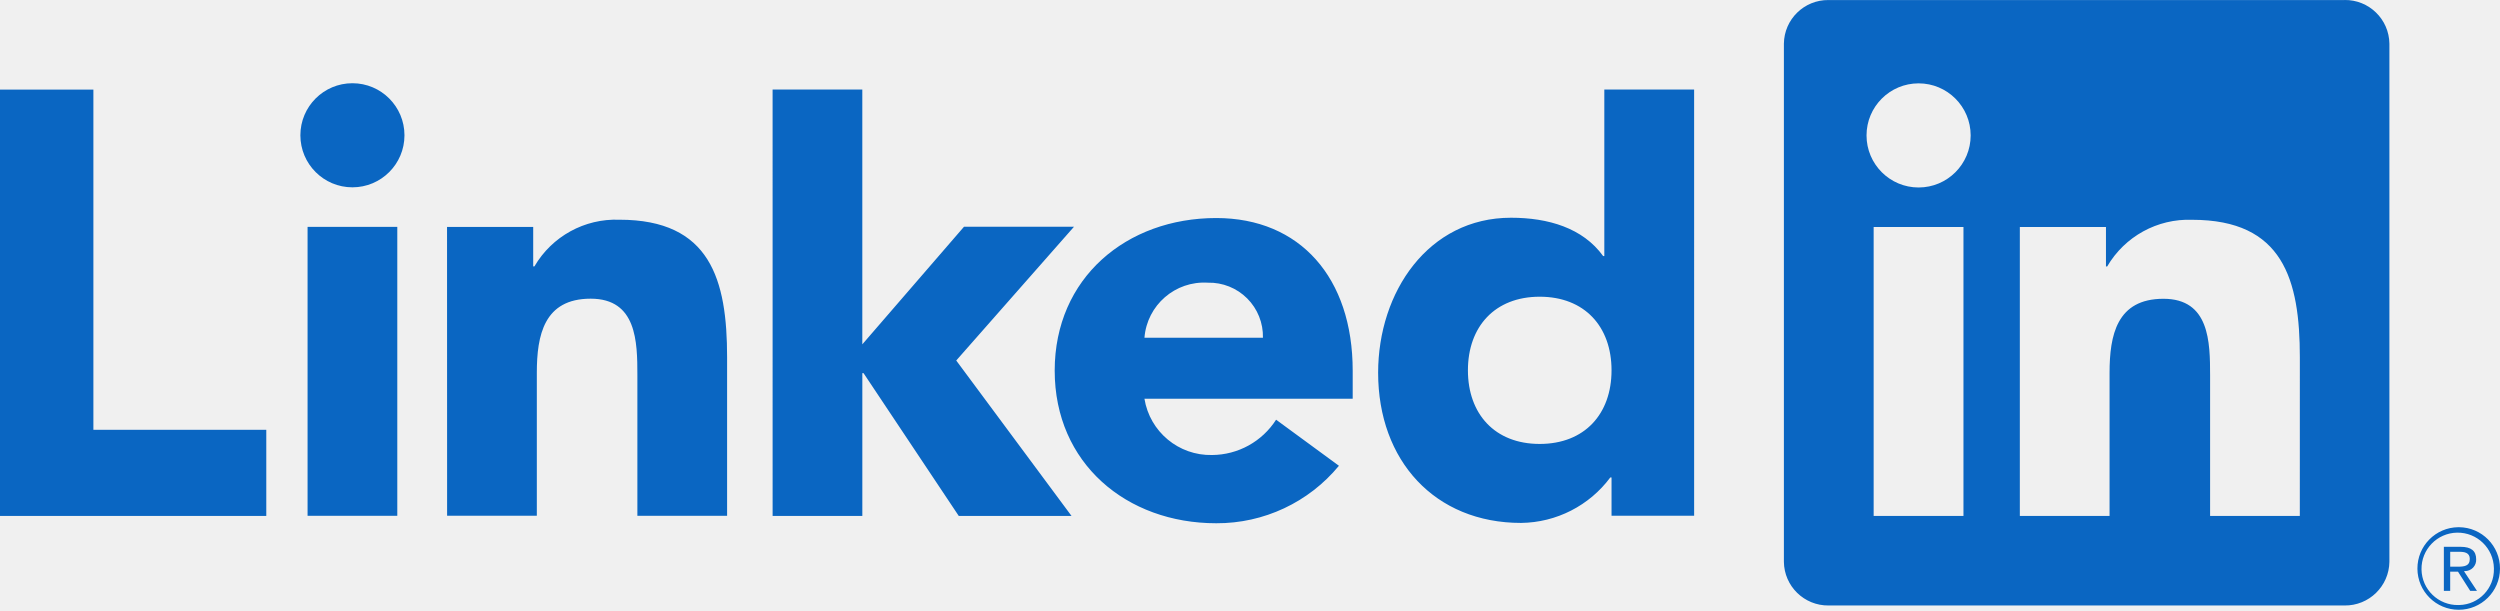
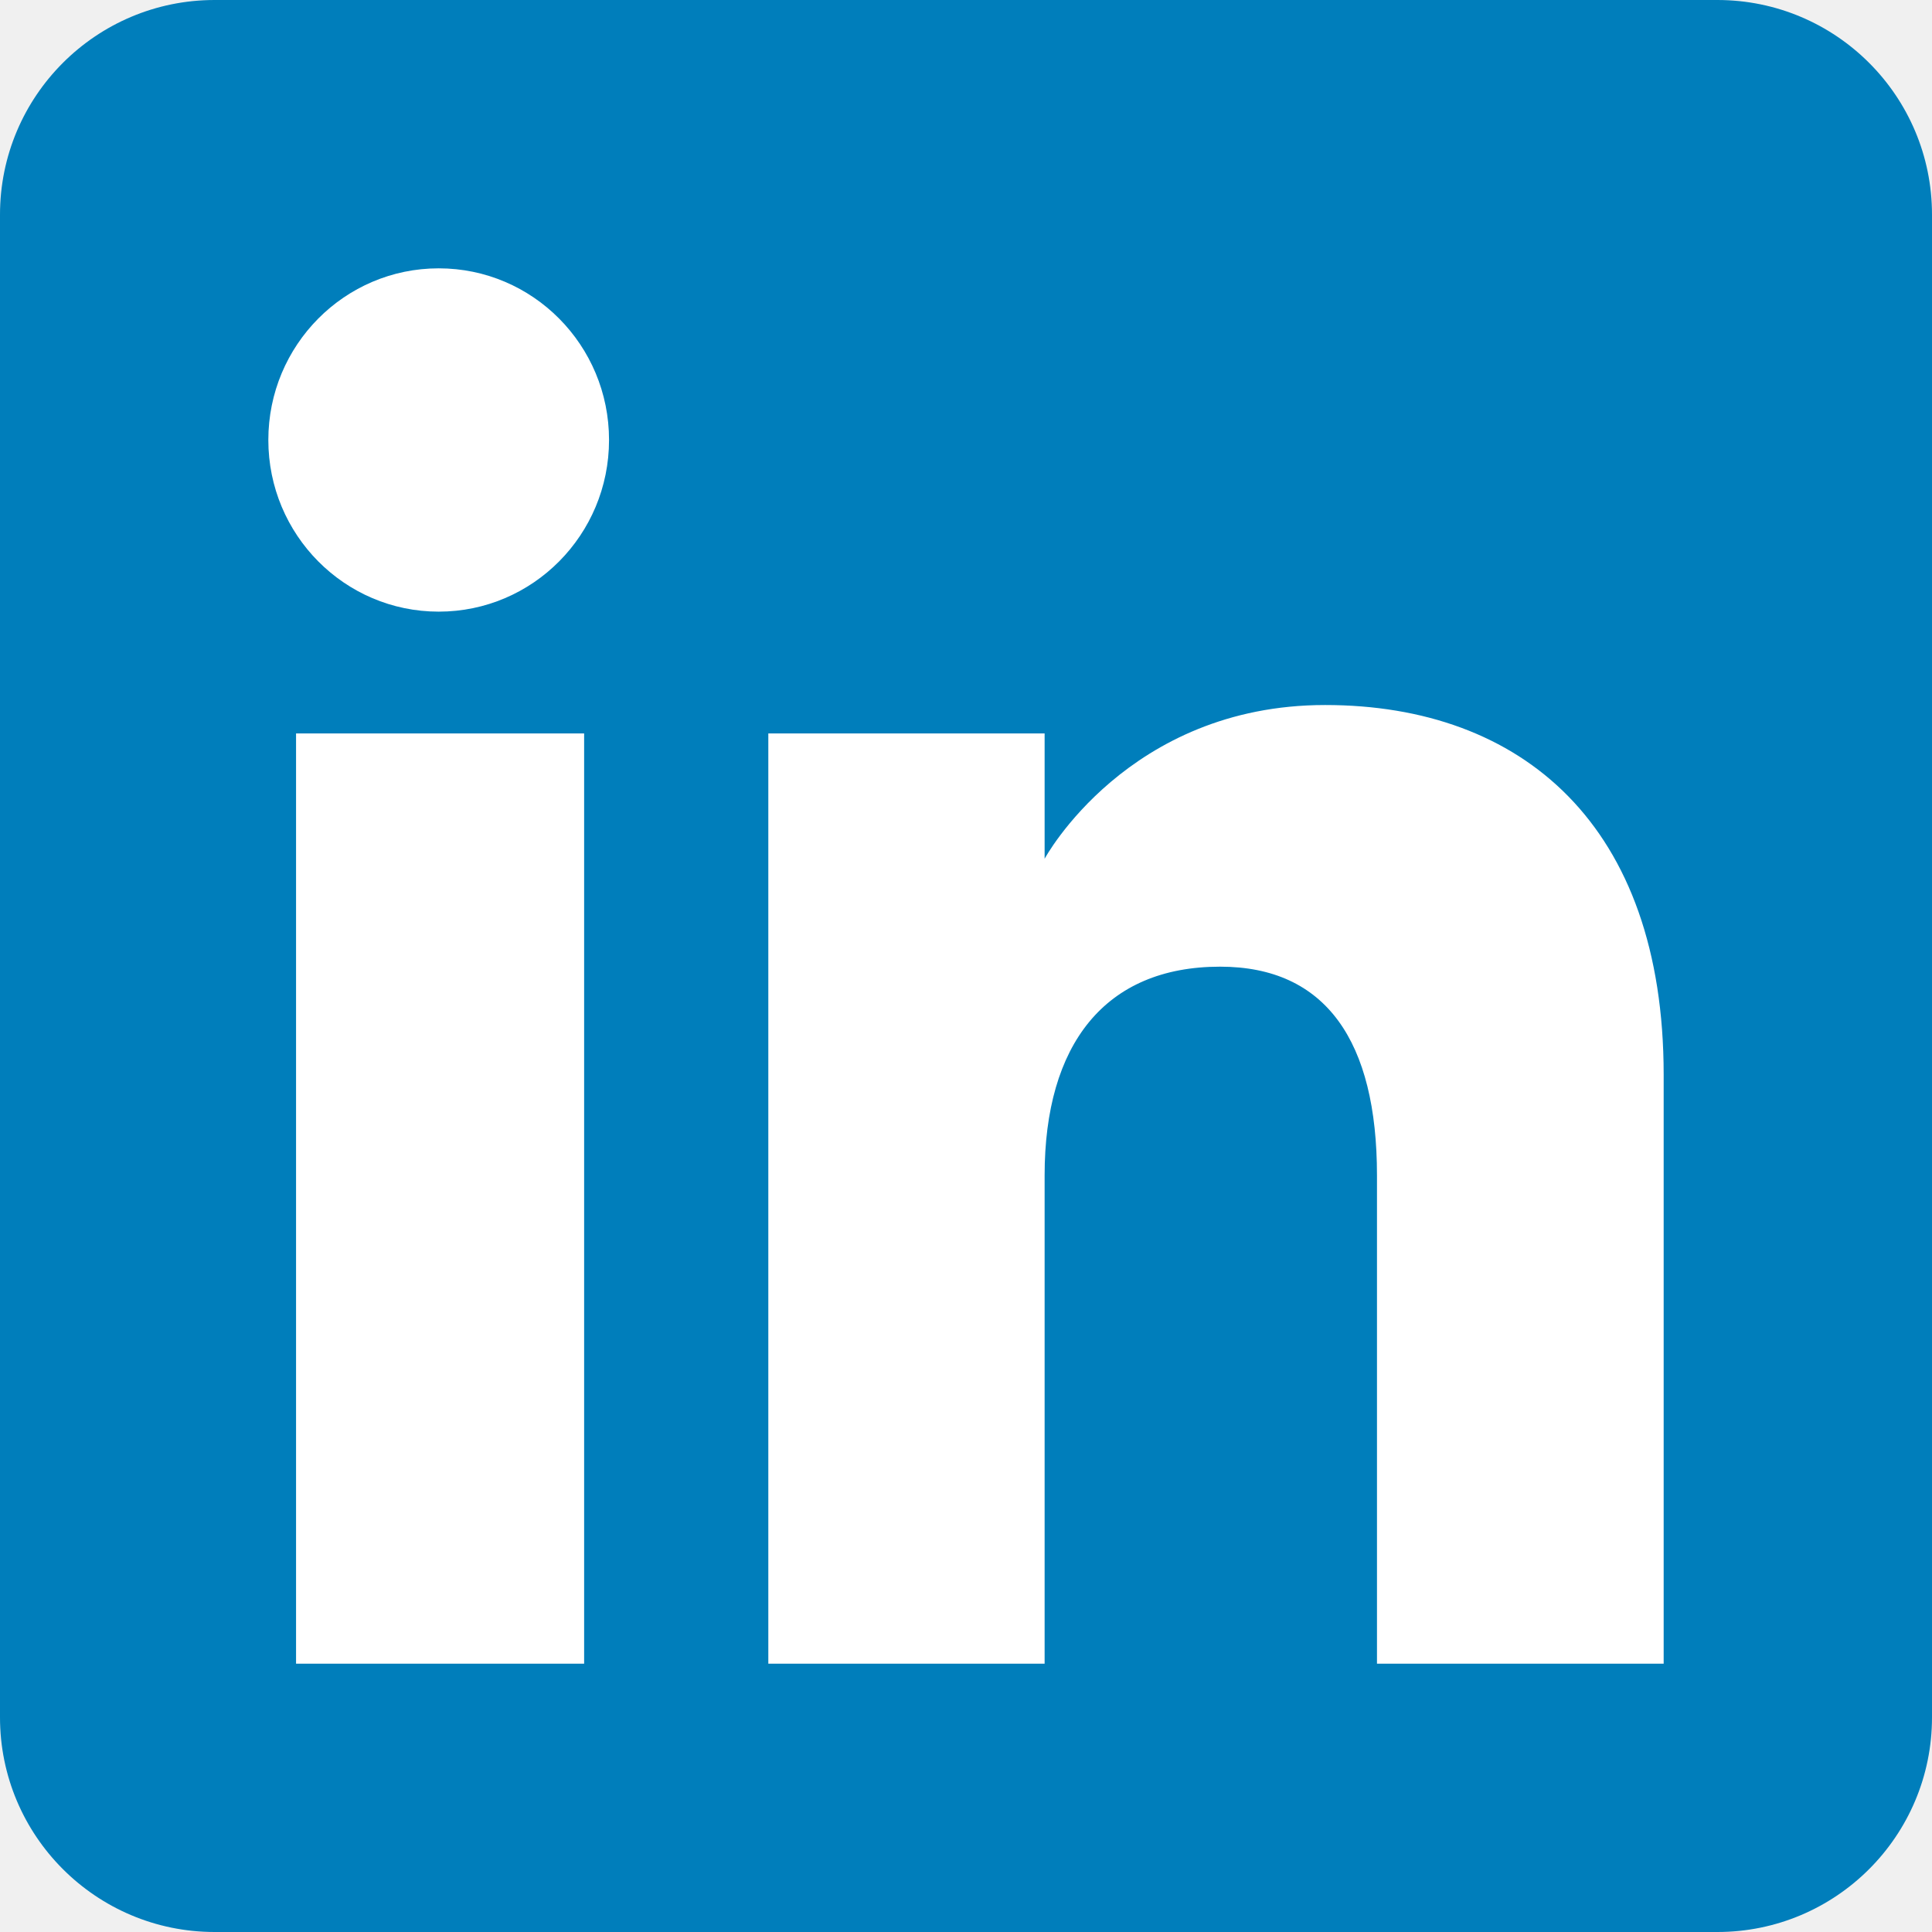
- <svg xmlns="http://www.w3.org/2000/svg" viewBox="0 0 267.504 65.326" version="1.1" id="svg20">
-   <defs id="defs24" />
-   <path id="path18" style="fill:#0a66c2;fill-opacity:1" d="m 263.043,56.411 a 4.418,4.418 0 1 0 0.085,0 h -0.085 m 0,8.33 a 3.874,3.874 0 1 1 3.809,-3.938 v 0.065 a 3.791,3.791 0 0 1 -3.708,3.871 h -0.1 m -16.96,-9.535 h -9.6 V 40.17 c 0,-3.585 -0.064,-8.2 -4.993,-8.2 -5,0 -5.765,3.906 -5.765,7.939 v 15.294 h -9.6 V 24.287 h 9.216 v 4.225 h 0.129 a 10.1,10.1 0 0 1 9.093,-4.994 c 9.73,0 11.524,6.4 11.524,14.726 z m -40.79,-35.143 a 5.571,5.571 0 1 1 5.57,-5.572 5.571,5.571 0 0 1 -5.57,5.572 m 4.8,35.143 h -9.61 V 24.287 h 9.61 z m 40.776,-55.2 h -55.21 a 4.728,4.728 0 0 0 -4.781,4.67 v 55.439 a 4.731,4.731 0 0 0 4.781,4.675 h 55.21 a 4.741,4.741 0 0 0 4.8,-4.675 V 4.67 A 4.738,4.738 0 0 0 250.87,0 m -86.12,31.749 c -4.8,0 -7.68,3.205 -7.68,7.875 0,4.67 2.879,7.878 7.68,7.878 4.801,0 7.687,-3.2 7.687,-7.878 0,-4.678 -2.881,-7.875 -7.687,-7.875 m 16.525,23.437 h -8.838 v -4.1 h -0.131 a 12.071,12.071 0 0 1 -9.544,4.868 c -9.224,0 -15.3,-6.657 -15.3,-16.071 0,-8.646 5.377,-16.585 14.216,-16.585 3.973,0 7.684,1.087 9.861,4.1 h 0.126 V 9.577 h 9.609 z M 135.136,36.138 a 5.756,5.756 0 0 0 -5.894,-5.89 6.406,6.406 0 0 0 -6.784,5.89 z m 8.132,13.7 a 16.909,16.909 0 0 1 -13.128,6.151 c -9.6,0 -17.286,-6.408 -17.286,-16.331 0,-9.923 7.685,-16.328 17.286,-16.328 8.973,0 14.6,6.4 14.6,16.328 v 3.01 h -22.282 a 7.171,7.171 0 0 0 7.235,6.019 8.193,8.193 0 0 0 6.851,-3.778 z M 47.834,24.279 h 9.219 v 4.225 h 0.131 a 10.085,10.085 0 0 1 9.09,-4.994 c 9.735,0 11.527,6.405 11.527,14.726 V 55.19 h -9.6 V 40.159 c 0,-3.588 -0.066,-8.2 -5,-8.2 -4.99,0 -5.76,3.907 -5.76,7.939 v 15.288 h -9.6 z M 82.669,9.58 h 9.6 v 27.265 l 10.88,-12.583 h 11.77 l -12.6,14.313 12.335,16.63 H 102.588 L 92.397,39.923 h -0.126 v 15.28 h -9.6 z M 32.911,24.276 h 9.6 v 30.916 h -9.6 z m 4.8,-15.37 a 5.569,5.569 0 1 1 -5.57,5.569 5.569,5.569 0 0 1 5.57,-5.569 M 0,9.587 h 9.993 v 36.4 h 18.5 v 9.222 H 0 Z m 263.744,51.522 a 1.2,1.2 0 0 0 1.21,-1.269 c 0,-0.9 -0.543,-1.33 -1.657,-1.33 h -1.8 v 4.712 h 0.677 v -2.054 h 0.832 l 0.019,0.025 1.291,2.029 h 0.724 l -1.389,-2.1 z m -0.783,-0.472 h -0.785 v -1.593 h 0.995 c 0.514,0 1.1,0.084 1.1,0.757 0,0.774 -0.593,0.836 -1.314,0.836" />
+ <svg xmlns="http://www.w3.org/2000/svg" height="72" viewBox="0 0 72 72" width="72">
+   <g fill="none" fill-rule="evenodd">
+     <path d="M8,72 L64,72 C68.418,72 72,68.418 72,64 L72,8 C72,3.582 68.418,-8.11624501e-16 64,0 L8,0 C3.582,8.11624501e-16 -5.41083001e-16,3.582 0,8 L0,64 C5.41083001e-16,68.418 3.582,72 8,72 Z" fill="#007EBB" />
+     <path d="M62,62 L51.316,62 L51.316,43.802 C51.316,38.813 49.42,36.025 45.471,36.025 C41.175,36.025 38.93,38.926 38.93,43.802 L38.93,62 L28.633,62 L28.633,27.333 L38.93,27.333 L38.93,32.003 C38.93,32.003 42.026,26.274 49.383,26.274 C56.736,26.274 62,30.764 62,40.051 L62,62 Z M16.349,22.794 C12.842,22.794 10,19.93 10,16.397 C10,12.864 12.842,10 16.349,10 C19.857,10 22.697,12.864 22.697,16.397 C22.697,19.93 19.857,22.794 16.349,22.794 Z M11.033,62 L21.769,62 L21.769,27.333 L11.033,27.333 L11.033,62 Z" fill="#FFF" />
+   </g>
</svg>
